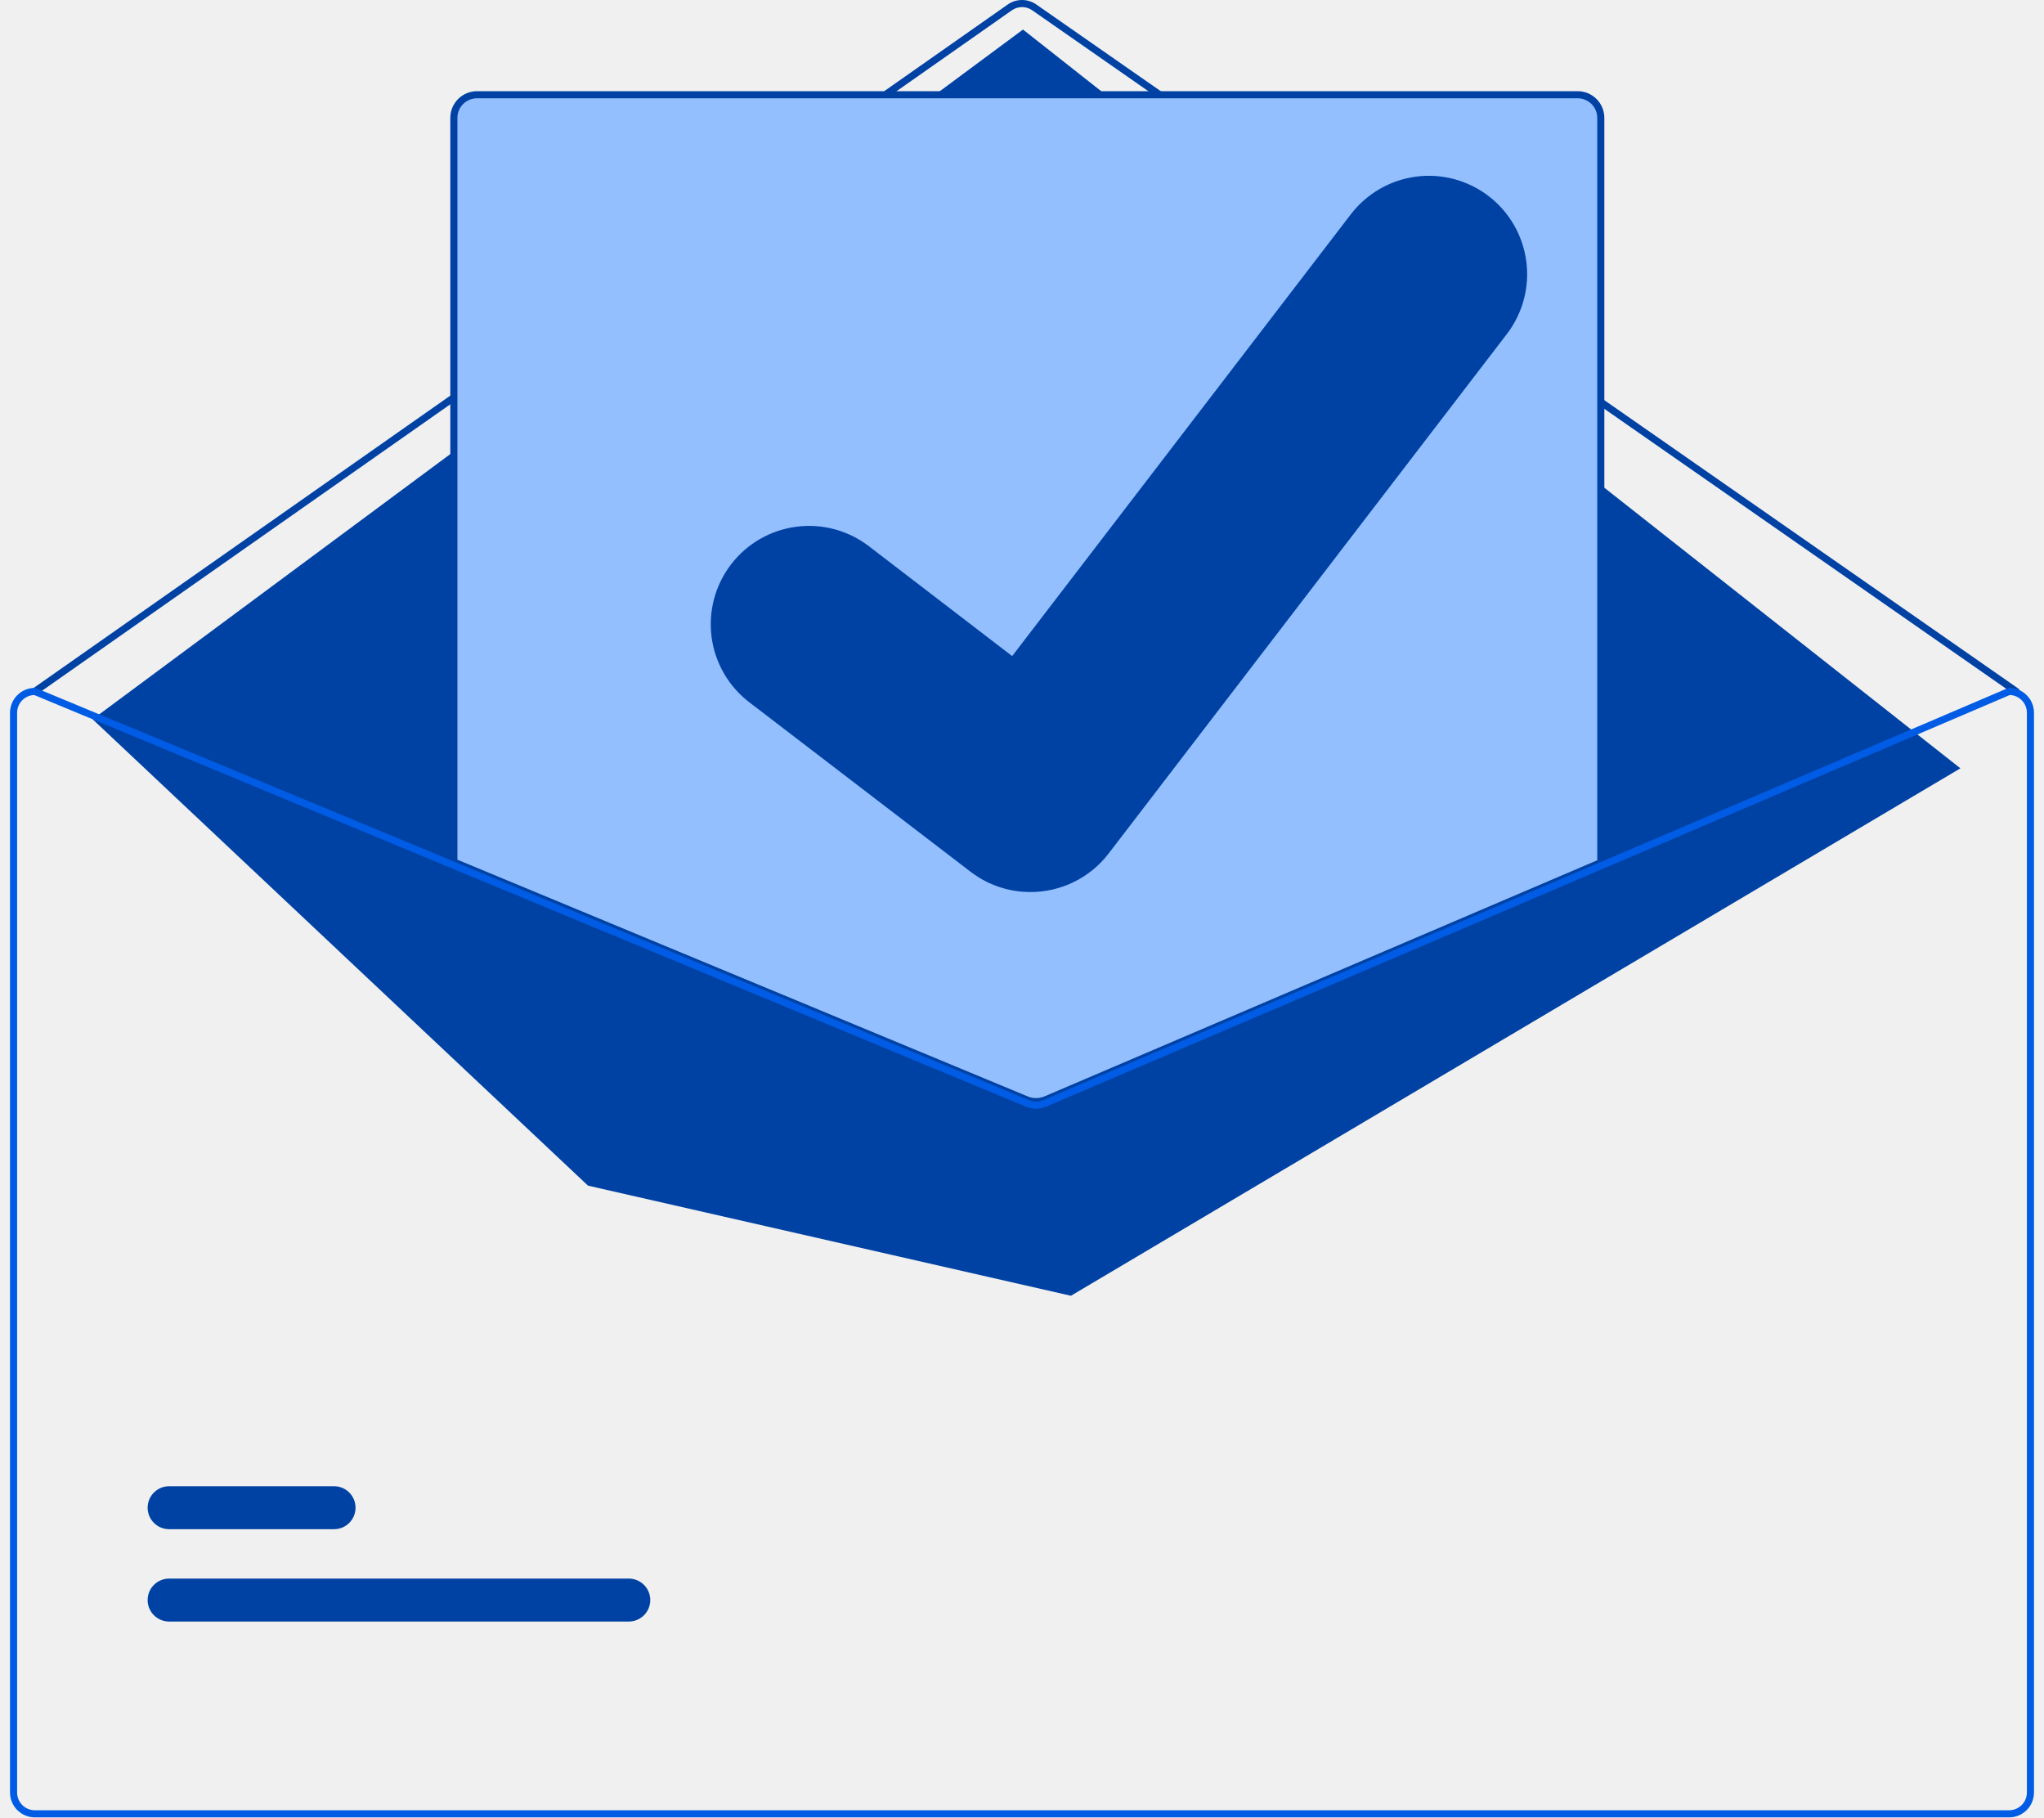
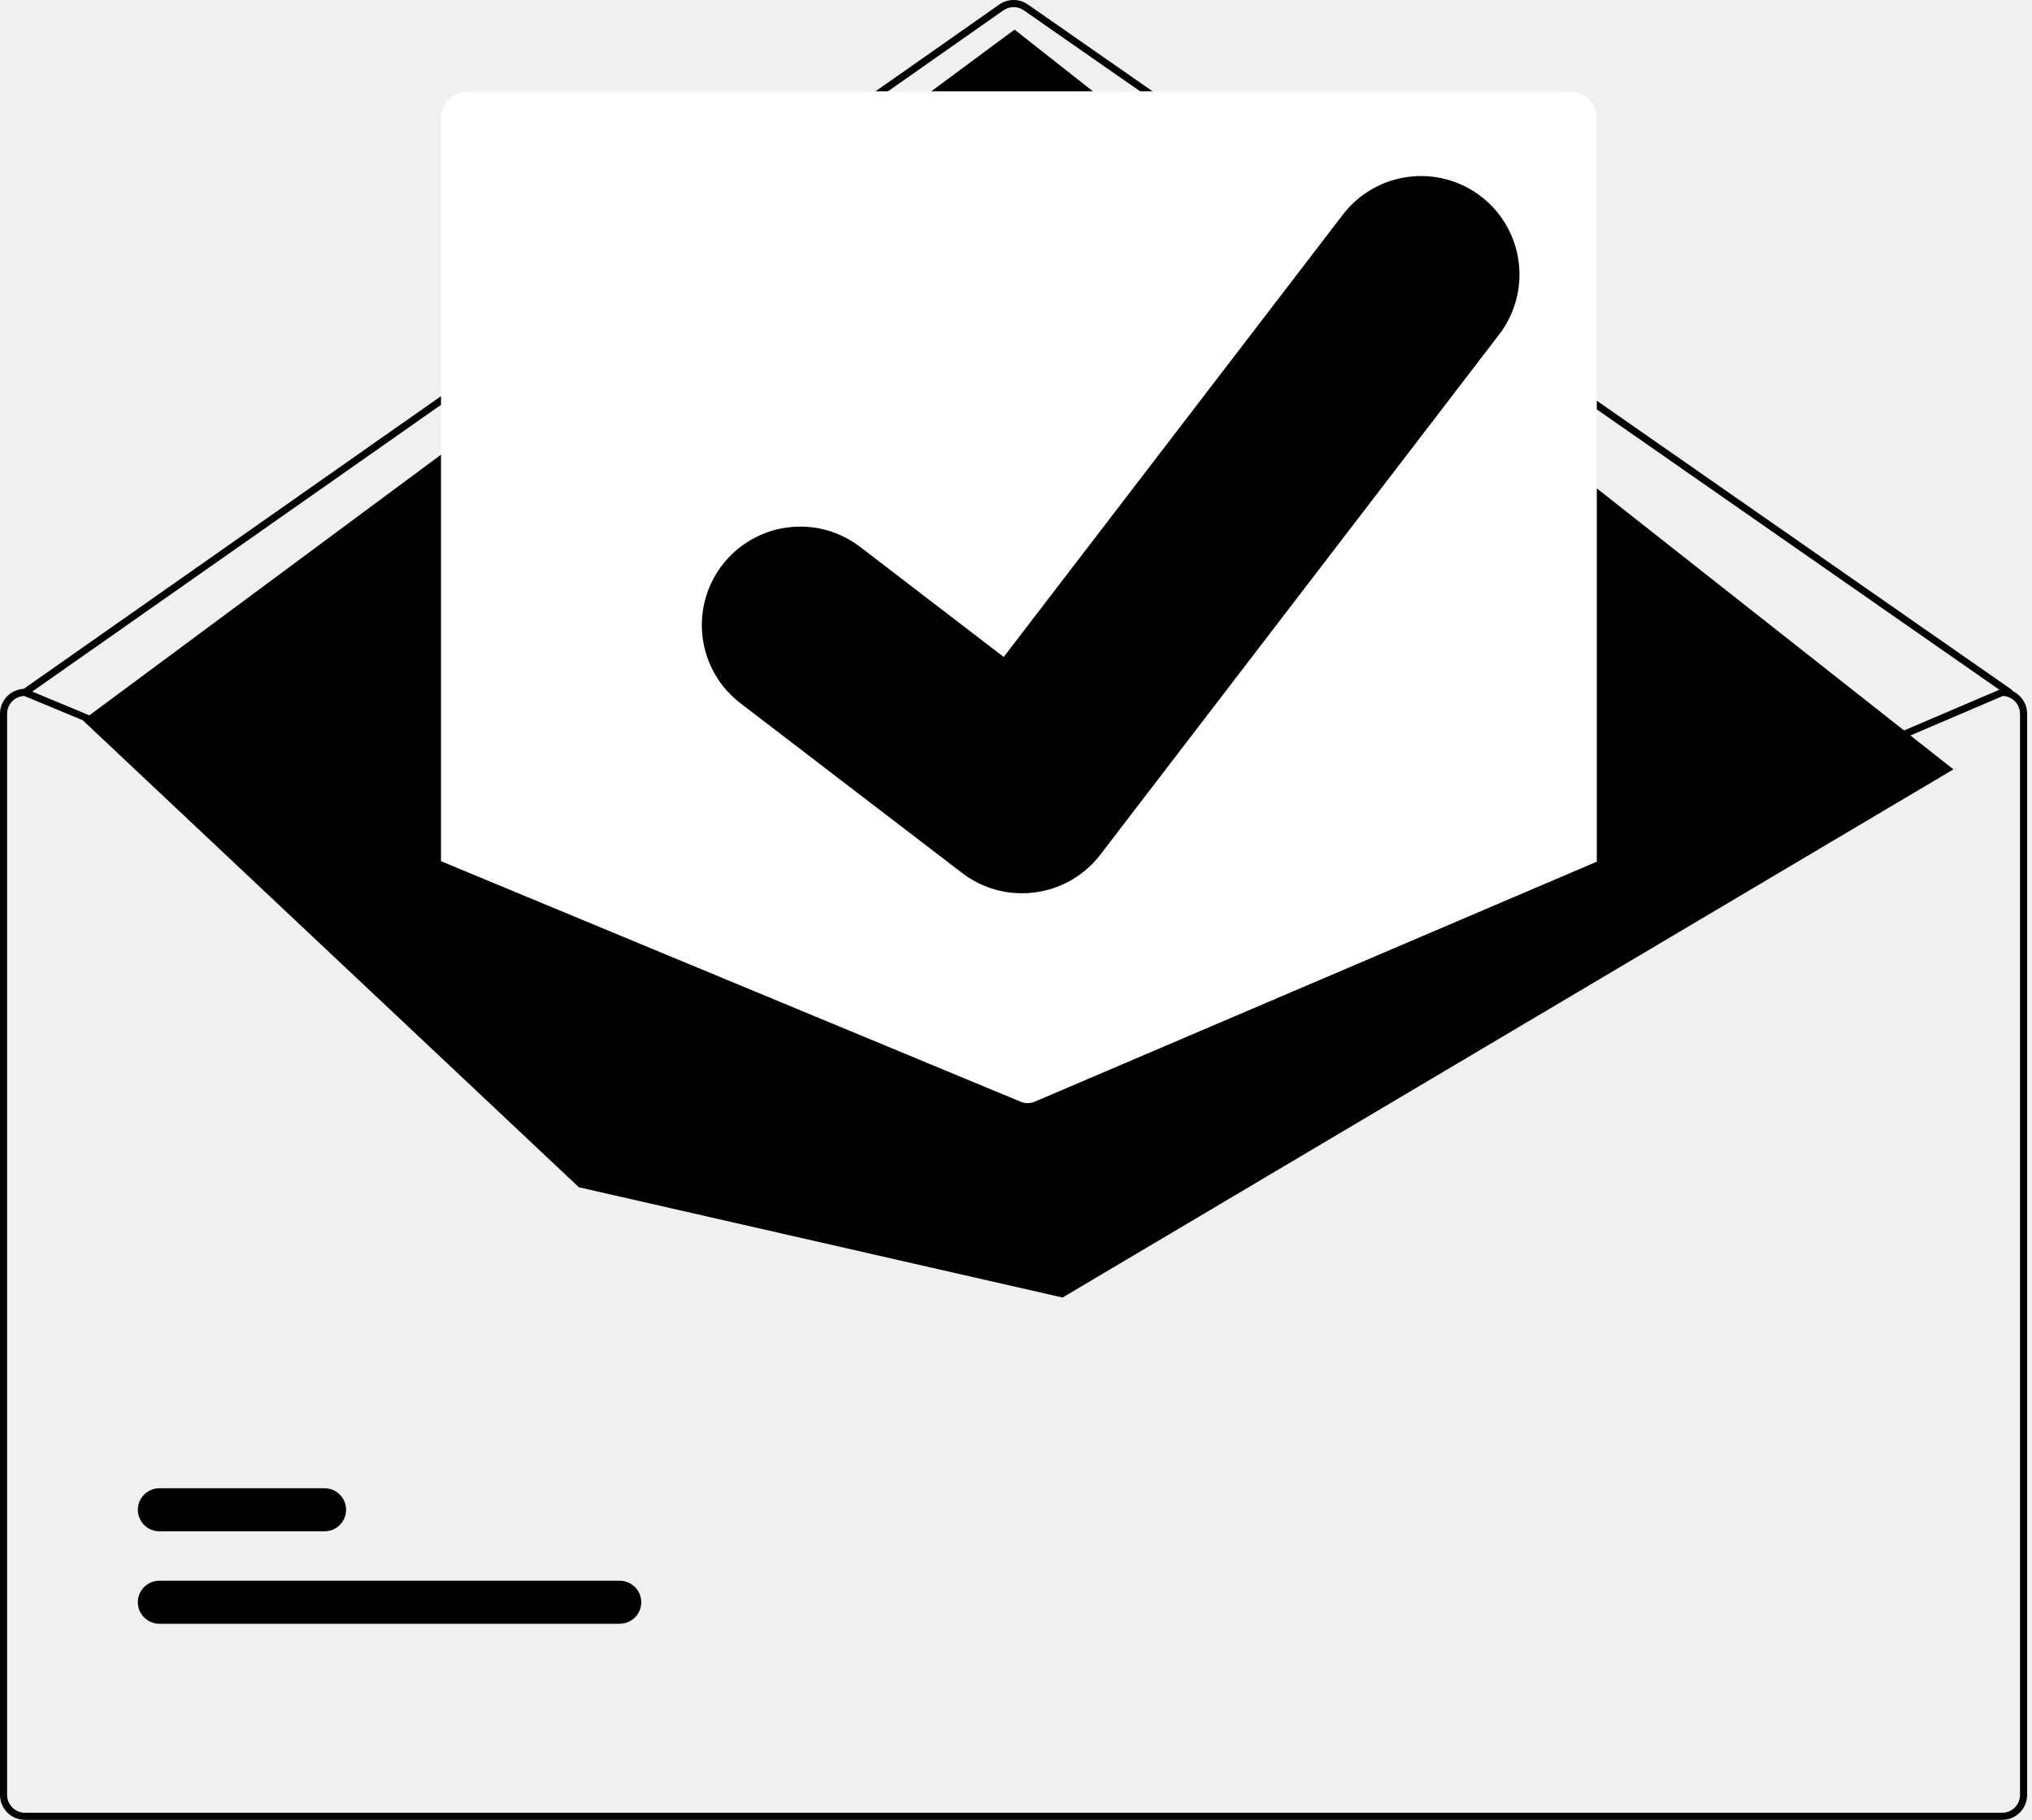
- <svg xmlns="http://www.w3.org/2000/svg" width="135" height="120" viewBox="0 0 135 120" fill="none">
-   <g clip-path="url(#clip0_477_1977)">
-     <path d="M133.167 45.89C133.119 45.891 133.072 45.876 133.033 45.848L68.173 0.678C67.976 0.541 67.741 0.468 67.501 0.469C67.261 0.469 67.026 0.543 66.829 0.681L2.437 45.848C2.386 45.884 2.323 45.898 2.262 45.887C2.201 45.876 2.146 45.842 2.11 45.791C2.075 45.74 2.061 45.677 2.071 45.615C2.082 45.554 2.117 45.5 2.168 45.464L66.56 0.296C66.836 0.104 67.164 0.001 67.5 2.22506e-06C67.836 -0.001 68.165 0.102 68.441 0.293L133.301 45.463C133.342 45.492 133.373 45.533 133.389 45.58C133.405 45.627 133.405 45.678 133.39 45.726C133.375 45.774 133.346 45.815 133.305 45.845C133.265 45.874 133.216 45.89 133.167 45.89Z" fill="#0042A4" />
-     <path d="M6.117 47.492L67.565 1.951L129.479 50.732L70.731 85.559L38.836 78.288L6.117 47.492Z" fill="#0042A4" />
-     <path d="M41.528 107.07H11.171C10.985 107.07 10.8 107.034 10.628 106.962C10.455 106.891 10.299 106.787 10.167 106.655C10.035 106.523 9.93 106.367 9.859 106.195C9.788 106.023 9.751 105.838 9.751 105.652C9.751 105.465 9.788 105.281 9.859 105.108C9.93 104.936 10.035 104.78 10.167 104.648C10.299 104.516 10.455 104.412 10.628 104.341C10.8 104.27 10.985 104.233 11.171 104.233H41.528C41.714 104.233 41.899 104.27 42.071 104.341C42.243 104.412 42.4 104.516 42.532 104.648C42.664 104.78 42.768 104.936 42.84 105.108C42.911 105.281 42.948 105.465 42.948 105.652C42.948 105.838 42.911 106.023 42.84 106.195C42.768 106.367 42.664 106.523 42.532 106.655C42.4 106.787 42.243 106.891 42.071 106.962C41.899 107.034 41.714 107.07 41.528 107.07Z" fill="#0042A4" />
-     <path d="M22.062 100.972H11.171C10.985 100.972 10.8 100.936 10.628 100.865C10.455 100.794 10.299 100.689 10.167 100.557C10.035 100.426 9.93 100.269 9.859 100.097C9.788 99.925 9.751 99.74 9.751 99.554C9.751 99.368 9.788 99.183 9.859 99.011C9.93 98.839 10.035 98.682 10.167 98.55C10.299 98.419 10.455 98.314 10.628 98.243C10.8 98.172 10.985 98.135 11.171 98.136H22.062C22.249 98.135 22.433 98.172 22.606 98.243C22.778 98.314 22.934 98.419 23.066 98.55C23.198 98.682 23.303 98.839 23.374 99.011C23.446 99.183 23.482 99.368 23.482 99.554C23.482 99.74 23.446 99.925 23.374 100.097C23.303 100.269 23.198 100.426 23.066 100.557C22.934 100.689 22.778 100.794 22.606 100.865C22.433 100.936 22.249 100.972 22.062 100.972Z" fill="#0042A4" />
-     <path d="M68.429 72.857C68.198 72.857 67.969 72.813 67.756 72.725L29.859 57.001V7.78C29.86 7.345 30.033 6.928 30.34 6.62C30.648 6.312 31.065 6.139 31.501 6.139H104.203C104.638 6.139 105.056 6.312 105.363 6.62C105.671 6.928 105.844 7.345 105.845 7.78V57.035L105.773 57.066L69.122 72.718C68.903 72.81 68.667 72.857 68.429 72.857Z" fill="#94BFFF" />
-     <path d="M68.429 72.974C68.183 72.975 67.939 72.927 67.711 72.834L29.742 57.079V7.78C29.742 7.314 29.928 6.867 30.258 6.537C30.587 6.207 31.034 6.022 31.501 6.021H104.203C104.669 6.022 105.116 6.207 105.446 6.537C105.776 6.867 105.961 7.314 105.962 7.78V57.112L69.168 72.825C68.934 72.924 68.683 72.974 68.429 72.974ZM30.211 56.766L67.89 72.4C68.242 72.543 68.635 72.54 68.985 72.394L105.493 56.803V7.78C105.493 7.438 105.357 7.11 105.115 6.869C104.873 6.627 104.545 6.491 104.203 6.49H31.501C31.159 6.491 30.831 6.627 30.589 6.869C30.347 7.11 30.211 7.438 30.211 7.78L30.211 56.766Z" fill="#0042A4" />
-     <path d="M132.698 45.421H132.651L105.727 56.918L68.891 72.647C68.747 72.708 68.592 72.739 68.436 72.74C68.28 72.741 68.125 72.711 67.981 72.652L29.976 56.885L2.391 45.44L2.349 45.421H2.302C1.867 45.422 1.45 45.595 1.142 45.903C0.834 46.211 0.661 46.628 0.661 47.063V118.358C0.661 118.794 0.834 119.211 1.142 119.519C1.45 119.826 1.867 120 2.302 120H132.698C133.133 120 133.55 119.826 133.858 119.519C134.166 119.211 134.339 118.794 134.339 118.358V47.063C134.339 46.628 134.166 46.211 133.858 45.903C133.55 45.595 133.133 45.422 132.698 45.421ZM133.87 118.358C133.87 118.669 133.747 118.967 133.527 119.187C133.307 119.407 133.009 119.531 132.698 119.531H2.302C1.991 119.531 1.693 119.407 1.473 119.187C1.253 118.967 1.13 118.669 1.13 118.358V47.063C1.13 46.76 1.248 46.468 1.458 46.25C1.668 46.031 1.955 45.903 2.258 45.89L29.976 57.392L67.8 73.086C68.21 73.252 68.668 73.25 69.076 73.079L105.727 57.427L132.745 45.89C133.047 45.904 133.333 46.033 133.543 46.251C133.752 46.469 133.87 46.76 133.87 47.063V118.358Z" fill="#005CE4" />
-     <path d="M68.05 58.9C66.651 58.903 65.289 58.45 64.17 57.611L64.1 57.559L49.487 46.37C48.81 45.852 48.242 45.205 47.815 44.467C47.388 43.729 47.111 42.914 46.999 42.069C46.887 41.224 46.943 40.365 47.163 39.541C47.383 38.717 47.763 37.945 48.282 37.268C48.8 36.591 49.447 36.023 50.185 35.596C50.923 35.17 51.738 34.892 52.584 34.781C53.429 34.669 54.288 34.724 55.111 34.944C55.935 35.164 56.707 35.545 57.384 36.063L66.85 43.321L89.218 14.149C89.737 13.473 90.384 12.905 91.122 12.479C91.86 12.052 92.675 11.775 93.52 11.663C94.366 11.552 95.225 11.608 96.048 11.828C96.872 12.049 97.644 12.429 98.321 12.948L98.182 13.137L98.324 12.951C99.689 14 100.582 15.547 100.807 17.254C101.033 18.96 100.572 20.686 99.526 22.053L73.215 56.366C72.607 57.157 71.824 57.797 70.928 58.236C70.033 58.676 69.048 58.903 68.05 58.9Z" fill="#0042A4" />
+ <svg xmlns="http://www.w3.org/2000/svg" width="134" height="120" viewBox="0 0 134 120" fill="none">
+   <g clip-path="url(#clip0_265_10924)">
+     <path d="M132.506 45.89C132.458 45.891 132.411 45.876 132.372 45.848L67.512 0.678C67.315 0.541 67.08 0.468 66.84 0.469C66.6 0.469 66.366 0.543 66.169 0.681L1.776 45.848C1.725 45.884 1.662 45.898 1.601 45.887C1.54 45.876 1.485 45.842 1.45 45.791C1.414 45.74 1.4 45.677 1.411 45.615C1.421 45.554 1.456 45.5 1.507 45.464L65.899 0.296C66.175 0.104 66.503 0.001 66.839 2.22506e-06C67.176 -0.001 67.504 0.102 67.78 0.293L132.64 45.463C132.681 45.492 132.712 45.533 132.728 45.58C132.744 45.627 132.745 45.678 132.73 45.726C132.715 45.774 132.685 45.815 132.645 45.845C132.604 45.874 132.556 45.89 132.506 45.89Z" fill="black" />
+     <path d="M5.456 47.492L66.904 1.951L128.818 50.732L70.07 85.559L38.175 78.288L5.456 47.492Z" fill="black" />
+     <path d="M40.867 107.07H10.51C10.324 107.07 10.139 107.034 9.967 106.962C9.795 106.891 9.638 106.787 9.506 106.655C9.374 106.523 9.27 106.367 9.198 106.195C9.127 106.023 9.09 105.838 9.09 105.652C9.09 105.465 9.127 105.281 9.198 105.108C9.27 104.936 9.374 104.78 9.506 104.648C9.638 104.516 9.795 104.412 9.967 104.341C10.139 104.27 10.324 104.233 10.51 104.233H40.867C41.053 104.233 41.238 104.27 41.41 104.341C41.583 104.412 41.739 104.516 41.871 104.648C42.003 104.78 42.108 104.936 42.179 105.108C42.25 105.281 42.287 105.465 42.287 105.652C42.287 105.838 42.25 106.023 42.179 106.195C42.108 106.367 42.003 106.523 41.871 106.655C41.739 106.787 41.583 106.891 41.41 106.962C41.238 107.034 41.053 107.07 40.867 107.07Z" fill="black" />
+     <path d="M21.401 100.972H10.51C10.324 100.972 10.139 100.936 9.967 100.865C9.795 100.794 9.638 100.689 9.506 100.557C9.374 100.426 9.27 100.269 9.198 100.097C9.127 99.925 9.09 99.74 9.09 99.554C9.09 99.368 9.127 99.183 9.198 99.011C9.27 98.839 9.374 98.682 9.506 98.55C9.638 98.419 9.795 98.314 9.967 98.243C10.139 98.172 10.324 98.135 10.51 98.136H21.401C21.588 98.135 21.773 98.172 21.945 98.243C22.117 98.314 22.274 98.419 22.406 98.55C22.538 98.682 22.642 98.839 22.713 99.011C22.785 99.183 22.822 99.368 22.822 99.554C22.822 99.74 22.785 99.925 22.713 100.097C22.642 100.269 22.538 100.426 22.406 100.557C22.274 100.689 22.117 100.794 21.945 100.865C21.773 100.936 21.588 100.972 21.401 100.972Z" fill="black" />
+     <path d="M67.768 72.857C67.537 72.857 67.309 72.813 67.095 72.725L29.198 57.001V7.78C29.199 7.345 29.372 6.928 29.68 6.62C29.987 6.312 30.405 6.139 30.84 6.139H103.542C103.978 6.139 104.395 6.312 104.703 6.62C105.01 6.928 105.183 7.345 105.184 7.78V57.035L105.113 57.066L68.461 72.718C68.242 72.81 68.006 72.857 67.768 72.857Z" fill="white" />
+     <path d="M67.768 72.974C67.522 72.974 67.278 72.927 67.051 72.834L29.081 57.079V7.78C29.082 7.314 29.267 6.867 29.597 6.537C29.927 6.207 30.374 6.022 30.84 6.021H103.542C104.009 6.022 104.456 6.207 104.786 6.537C105.115 6.867 105.301 7.314 105.301 7.78V57.112L68.507 72.825C68.273 72.924 68.022 72.974 67.768 72.974ZM29.55 56.766L67.229 72.4C67.581 72.543 67.975 72.54 68.324 72.394L104.832 56.803V7.78C104.832 7.438 104.696 7.11 104.454 6.869C104.212 6.627 103.884 6.491 103.542 6.49H30.84C30.498 6.491 30.17 6.627 29.928 6.869C29.686 7.11 29.55 7.438 29.55 7.78L29.55 56.766Z" fill="white" />
+     <path d="M132.037 45.421H131.99L105.067 56.918L68.23 72.647C68.086 72.708 67.932 72.739 67.776 72.74C67.619 72.741 67.465 72.711 67.32 72.652L29.316 56.885L1.731 45.44L1.689 45.421H1.642C1.206 45.422 0.789 45.595 0.481 45.903C0.174 46.211 0 46.628 0 47.063V118.358C0 118.794 0.174 119.211 0.481 119.519C0.789 119.826 1.206 120 1.642 120H132.037C132.472 120 132.89 119.826 133.197 119.519C133.505 119.211 133.678 118.794 133.679 118.358V47.063C133.678 46.628 133.505 46.211 133.197 45.903C132.89 45.595 132.472 45.422 132.037 45.421ZM133.21 118.358C133.209 118.669 133.086 118.967 132.866 119.187C132.646 119.407 132.348 119.531 132.037 119.531H1.642C1.331 119.531 1.033 119.407 0.813 119.187C0.593 118.967 0.469 118.669 0.469 118.358V47.063C0.469 46.76 0.587 46.468 0.797 46.25C1.008 46.031 1.294 45.903 1.597 45.89L29.316 57.392L67.14 73.086C67.549 73.252 68.008 73.25 68.415 73.079L105.067 57.427L132.084 45.89C132.386 45.904 132.672 46.033 132.882 46.251C133.092 46.469 133.209 46.76 133.21 47.063V118.358Z" fill="black" />
+     <path d="M67.389 58.9C65.99 58.903 64.628 58.45 63.509 57.611L63.439 57.559L48.826 46.37C48.149 45.852 47.581 45.205 47.154 44.467C46.727 43.729 46.45 42.914 46.338 42.069C46.227 41.224 46.282 40.365 46.502 39.541C46.722 38.717 47.102 37.945 47.621 37.268C48.14 36.591 48.786 36.023 49.525 35.596C50.263 35.17 51.077 34.892 51.923 34.781C52.768 34.669 53.627 34.724 54.451 34.944C55.274 35.164 56.047 35.545 56.723 36.063L66.189 43.321L88.557 14.15C89.076 13.473 89.723 12.905 90.461 12.479C91.199 12.052 92.014 11.775 92.86 11.664C93.705 11.552 94.564 11.608 95.388 11.828C96.211 12.049 96.983 12.429 97.66 12.948L97.521 13.137L97.663 12.951C99.028 14 99.921 15.547 100.146 17.254C100.372 18.96 99.911 20.686 98.865 22.053L72.554 56.366C71.946 57.157 71.163 57.797 70.268 58.236C69.372 58.676 68.387 58.903 67.389 58.9Z" fill="black" />
  </g>
  <defs>
-     <clipPath id="clip0_477_1977">
-       <rect width="133.679" height="120" fill="white" transform="translate(0.660675)" />
+     <clipPath id="clip0_265_10924">
+       <rect width="133.679" height="120" fill="white" />
    </clipPath>
  </defs>
</svg>
